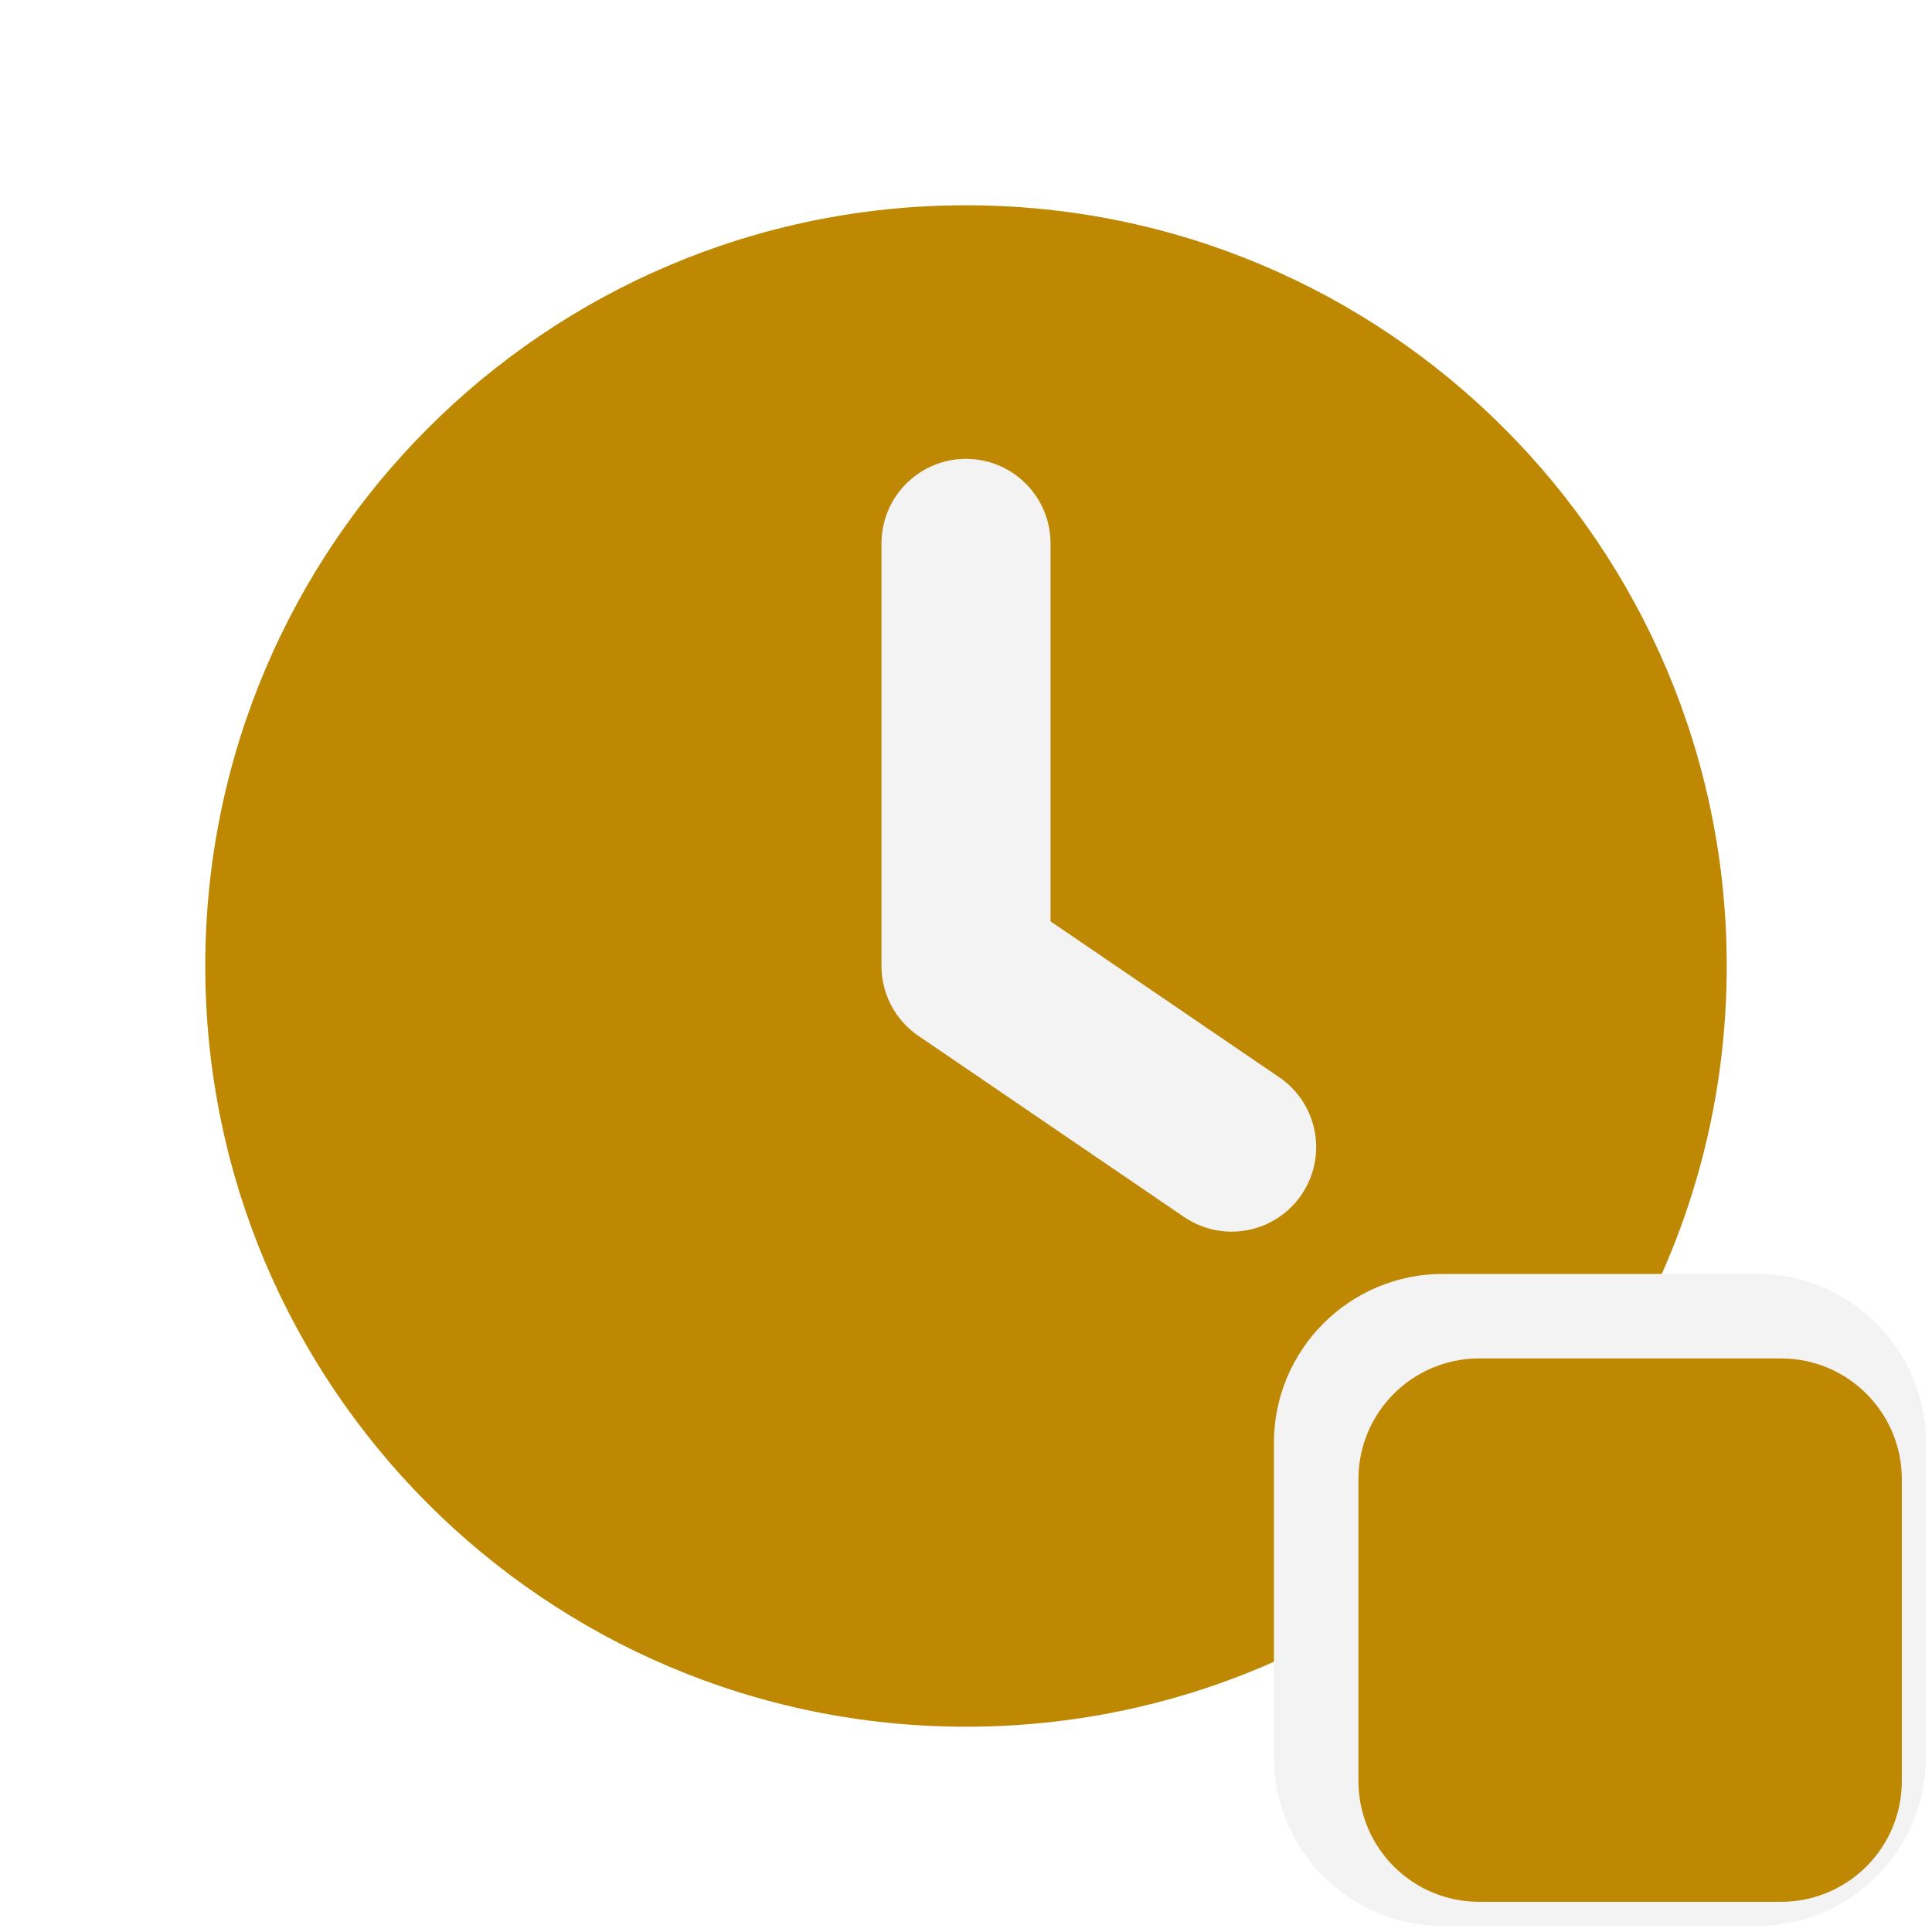
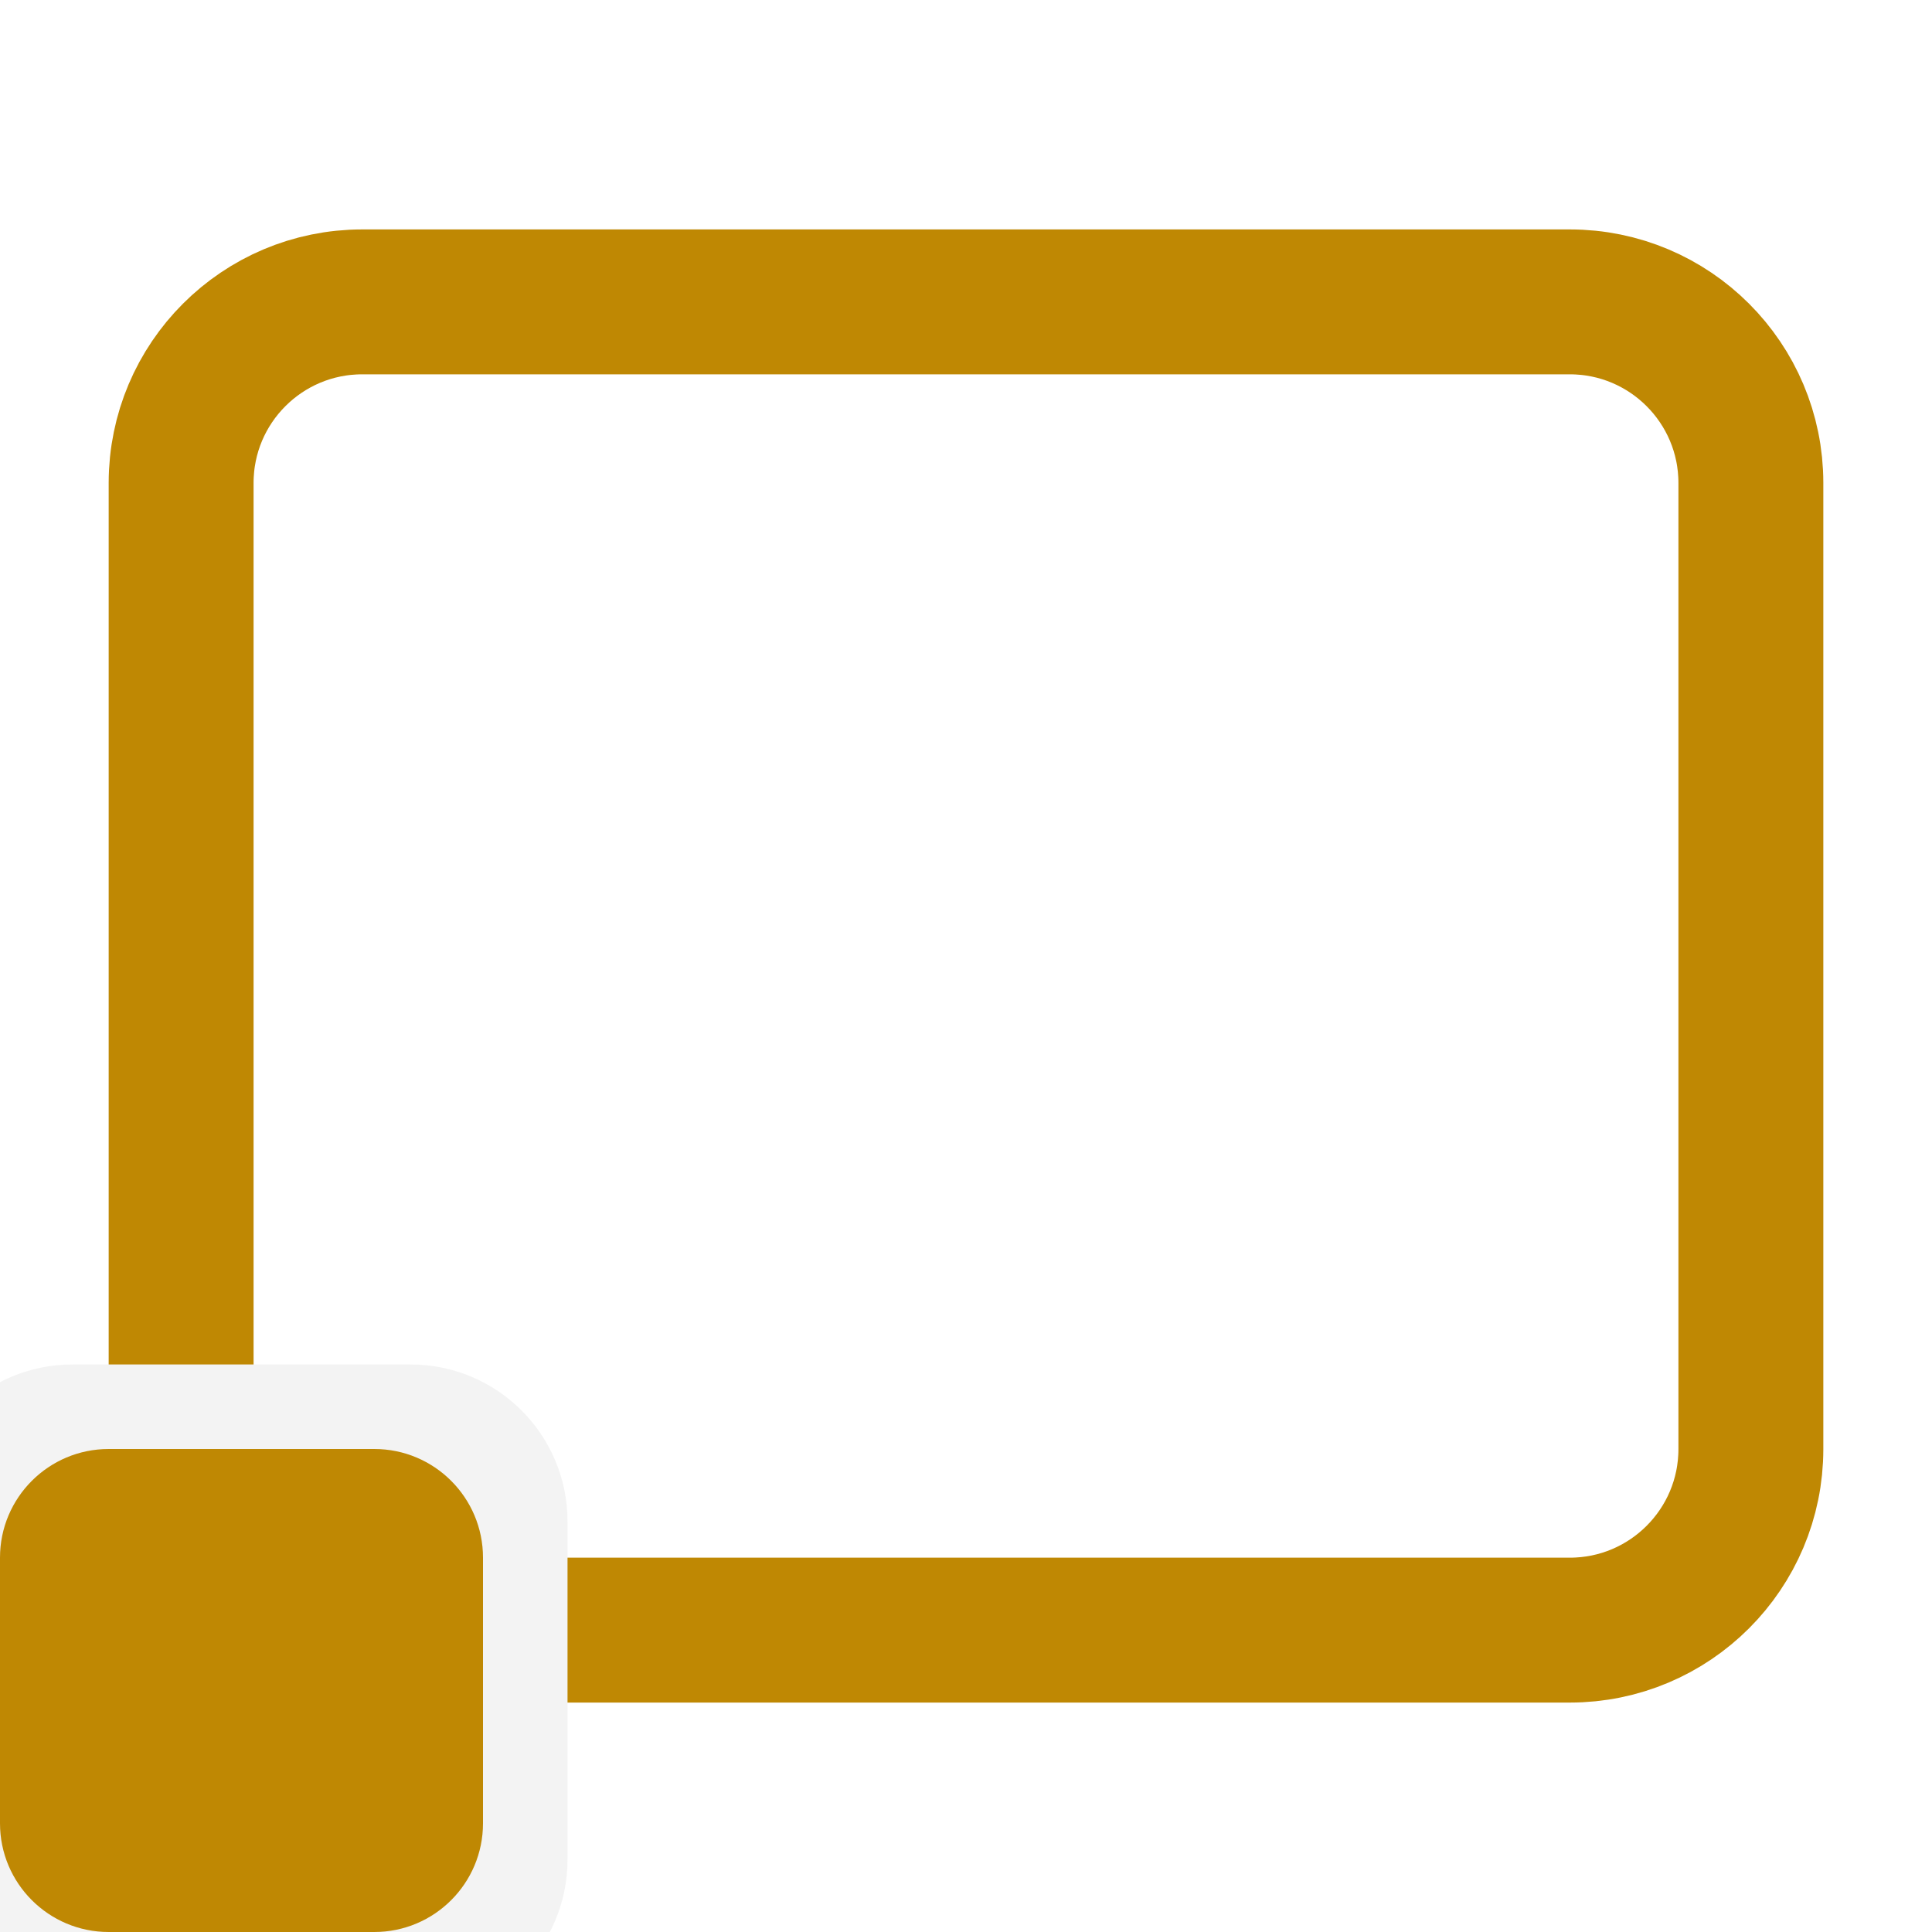
- <svg xmlns="http://www.w3.org/2000/svg" width="16" height="16" viewBox="0 0 16 16" fill="none" stroke="#F3F3F3" stroke-width="1.4" stroke-linecap="round" stroke-linejoin="round">
-   <circle cx="8" cy="8" r="6.3" fill="#BF8803" stroke="none" />
-   <path d="M8 4.5V8l2.2 1.5" />
-   <rect x="10.55" y="10.55" width="5.4" height="5.4" rx="1.4" fill="#F3F3F3" stroke="none" />
-   <rect x="11.25" y="11.25" width="4.5" height="4.5" rx="1" fill="#BF8803" stroke="none" />
+ <svg xmlns="http://www.w3.org/2000/svg" width="16" height="16" viewBox="0 0 16 16" fill="none" stroke="#BF8803" stroke-width="1.2" stroke-linecap="round" stroke-linejoin="round">
+   <rect x="1.5" y="2.5" width="13" height="11" rx="1.5" />
+   <rect x="-0.7" y="11.3" width="5.4" height="5.4" rx="1.3" fill="#F3F3F3" stroke="none" />
+   <rect x="0" y="12" width="4" height="4" rx="0.9" fill="#BF8803" stroke="none" />
</svg>
